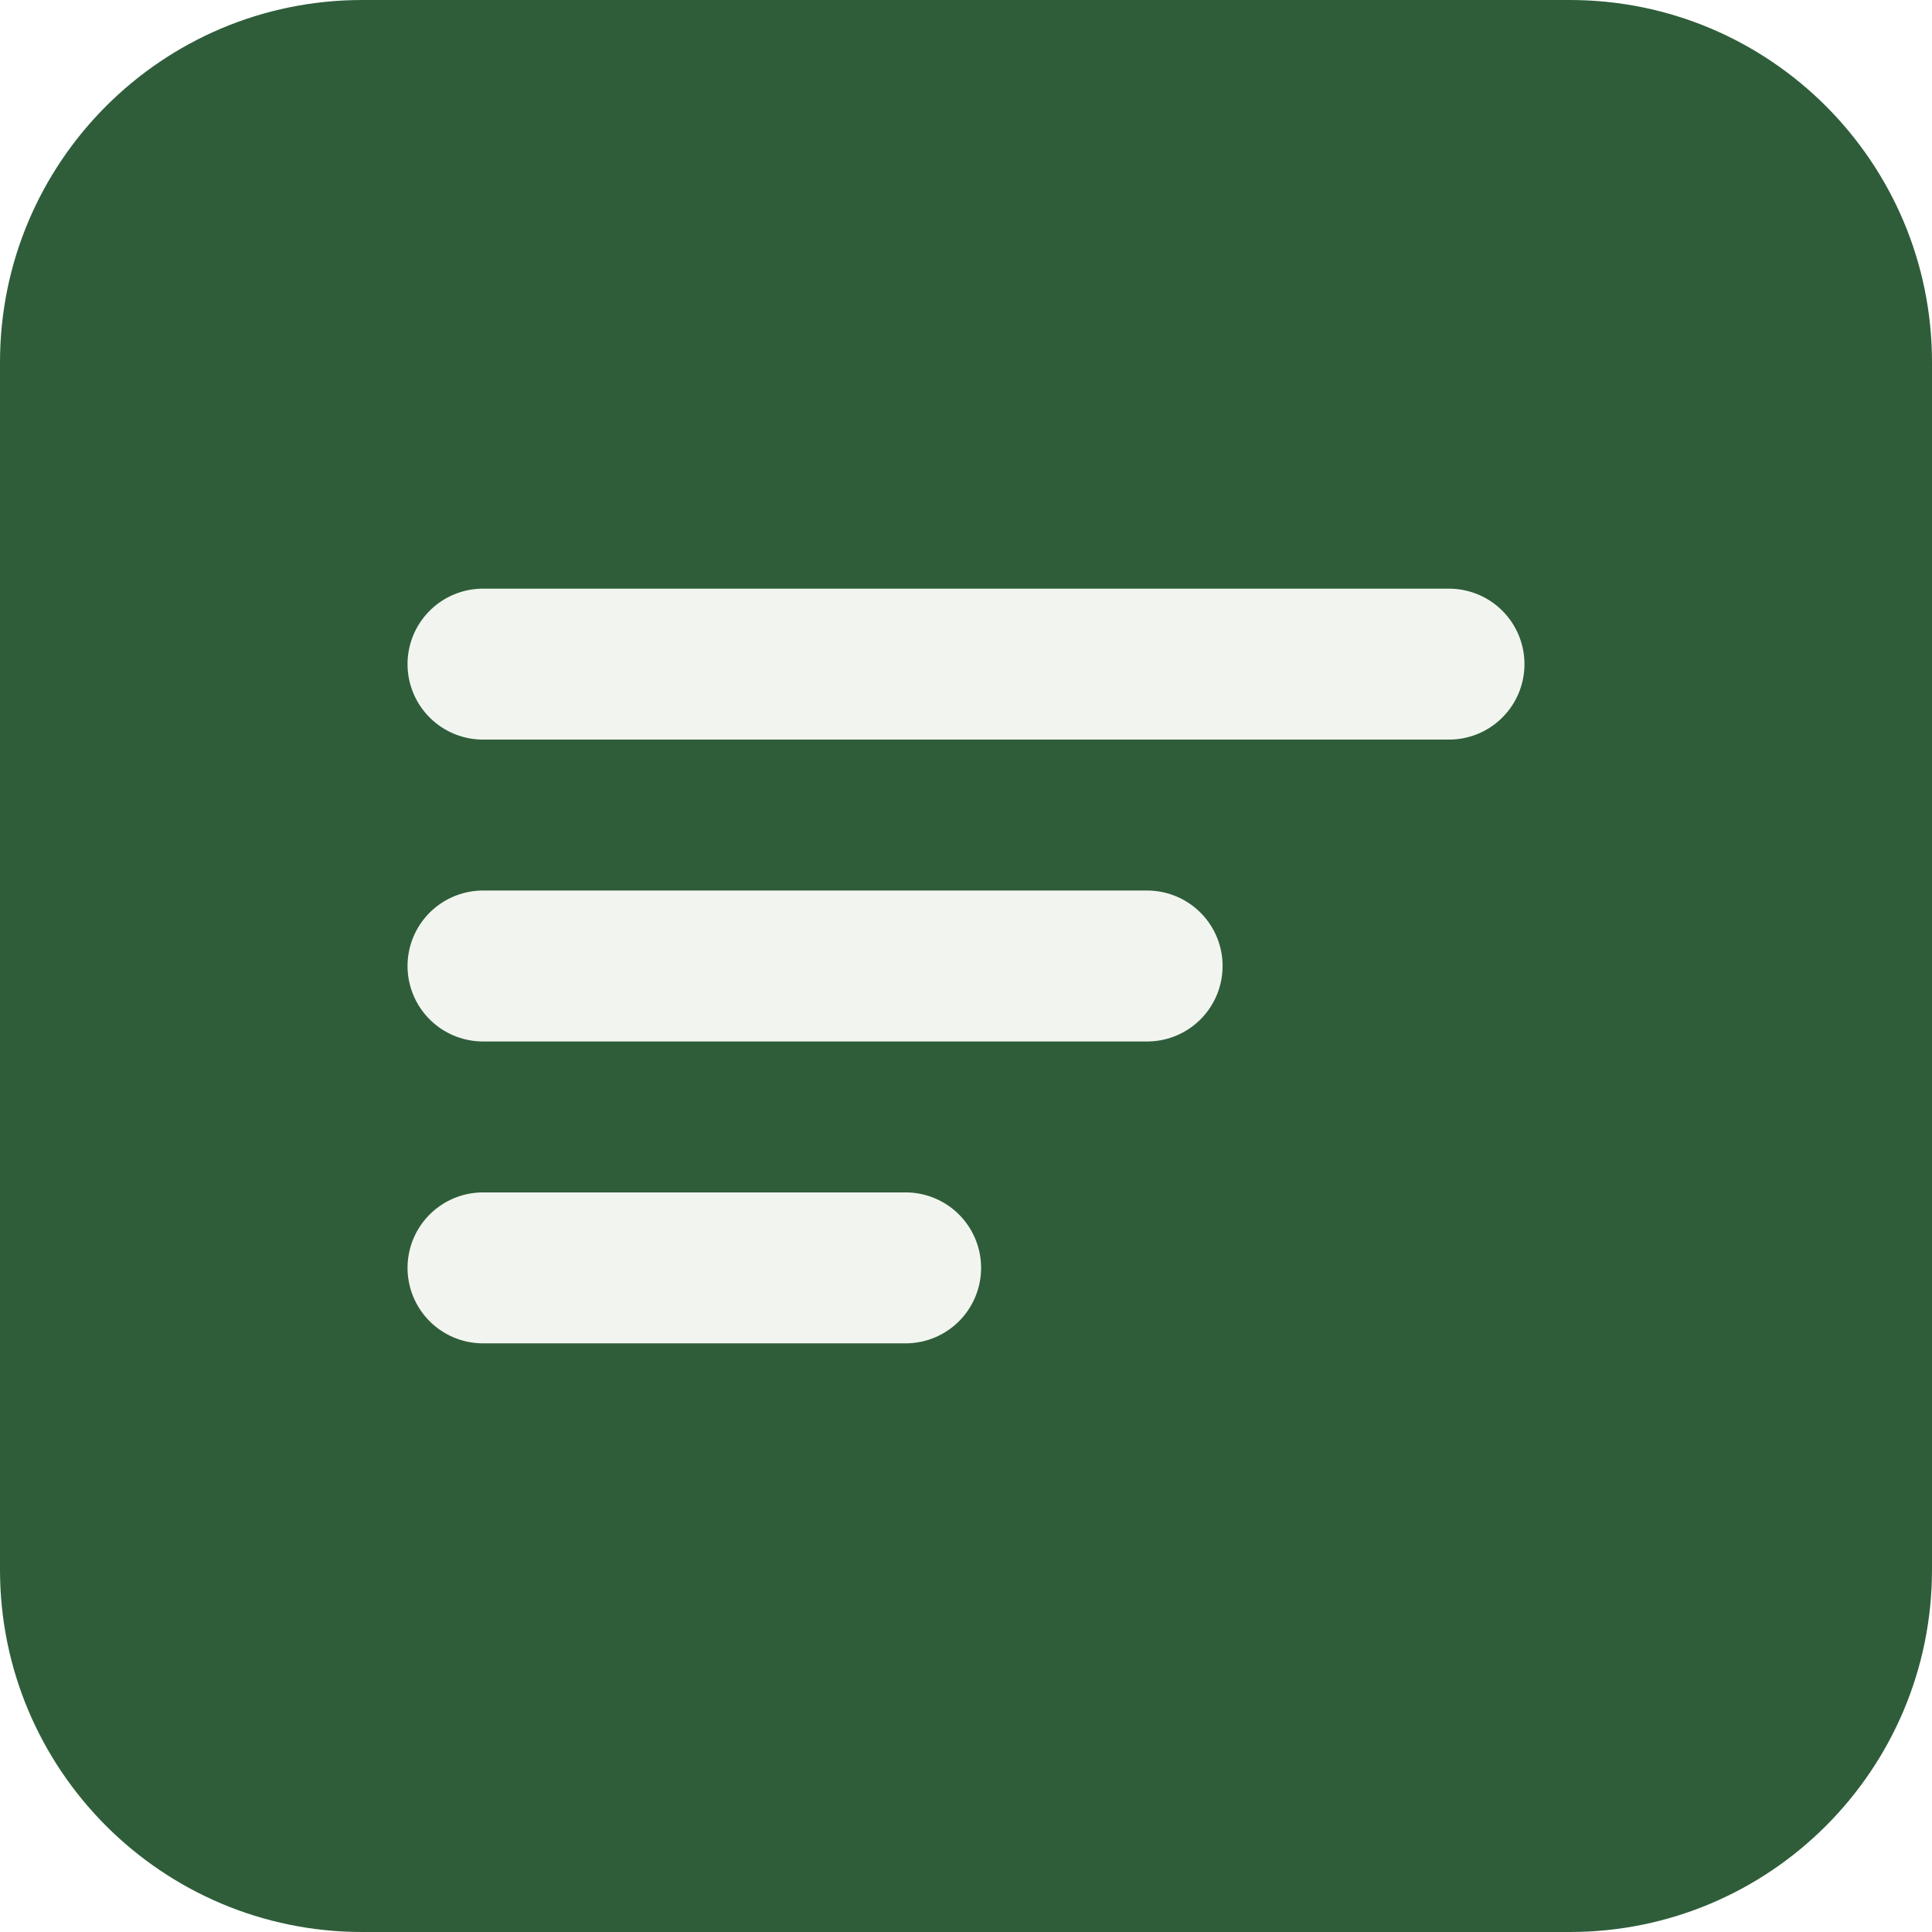
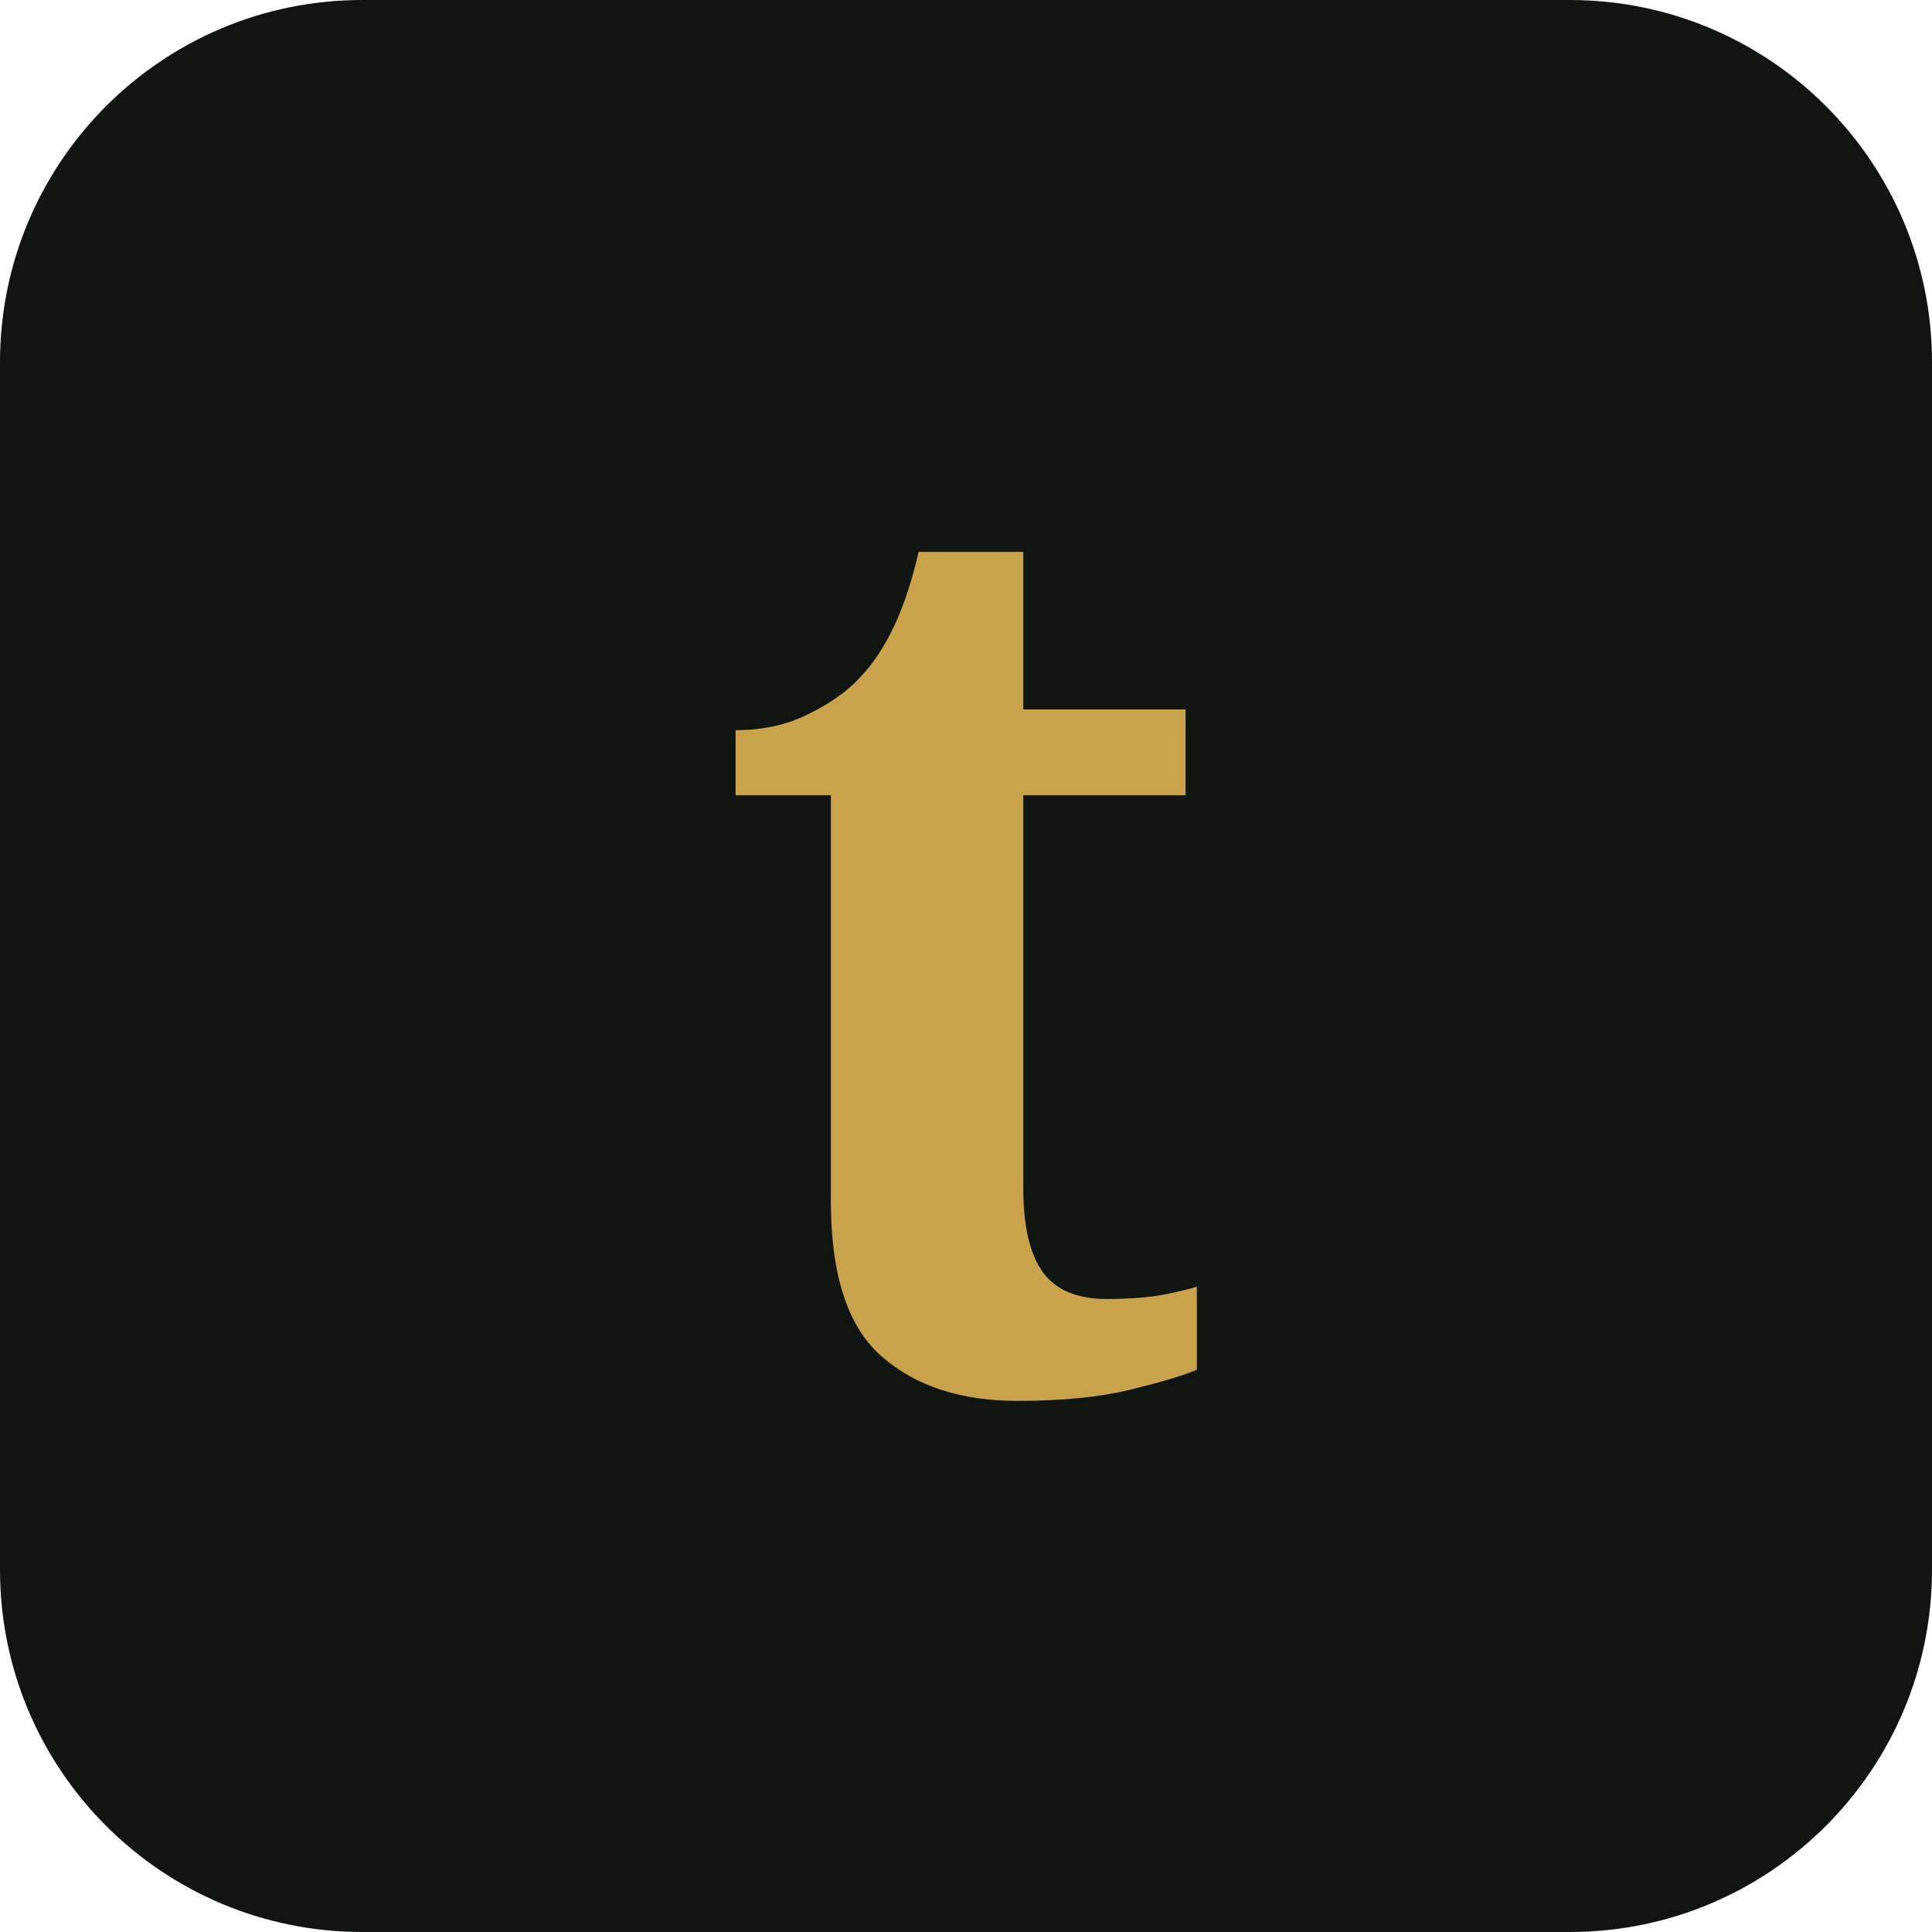
<svg xmlns="http://www.w3.org/2000/svg" viewBox="0 0 32 32">
-   <rect width="32" height="32" rx="6" fill="#2f5d3a" />
-   <path d="M8 11h16M8 16h11M8 21h7" stroke="#f2f5ef" stroke-width="2.5" stroke-linecap="round" />
+   <rect width="32" height="32" rx="6" fill="#101512" />
+   <text x="16" y="23" text-anchor="middle" font-family="Didot, 'Bodoni 72', Georgia, serif" font-weight="700" font-size="21" fill="#c9a24c">t</text>
</svg>
